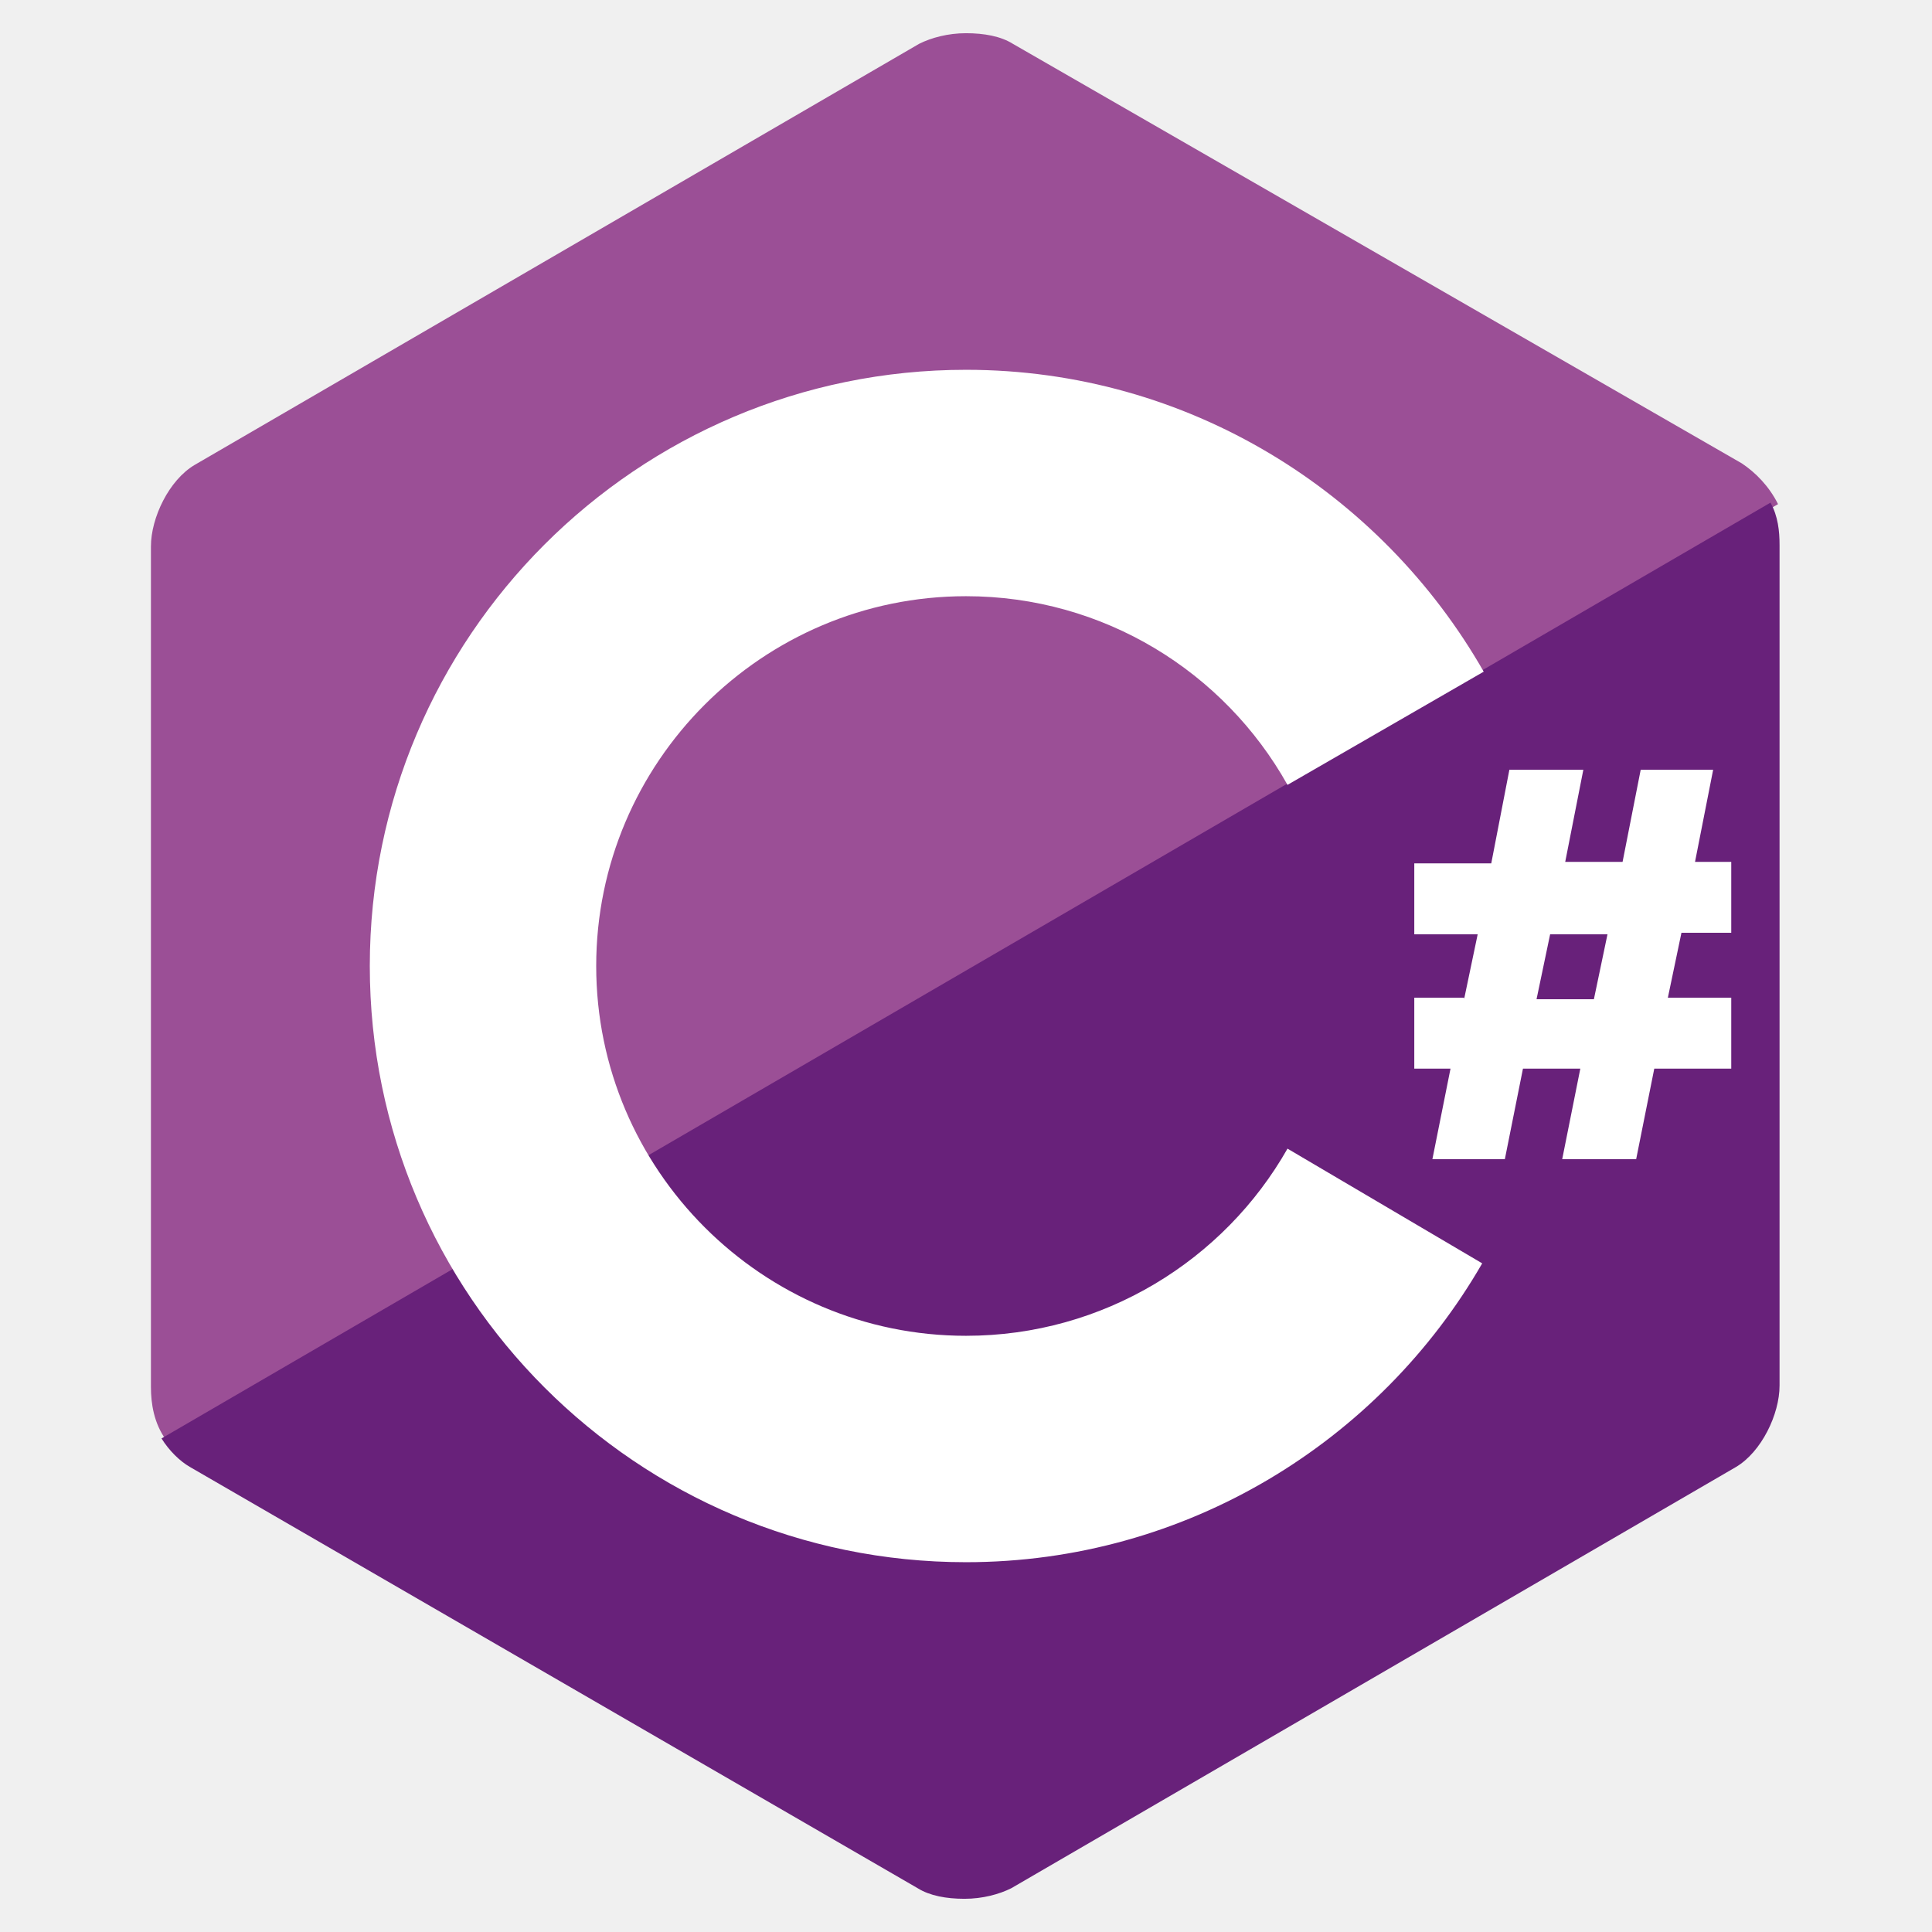
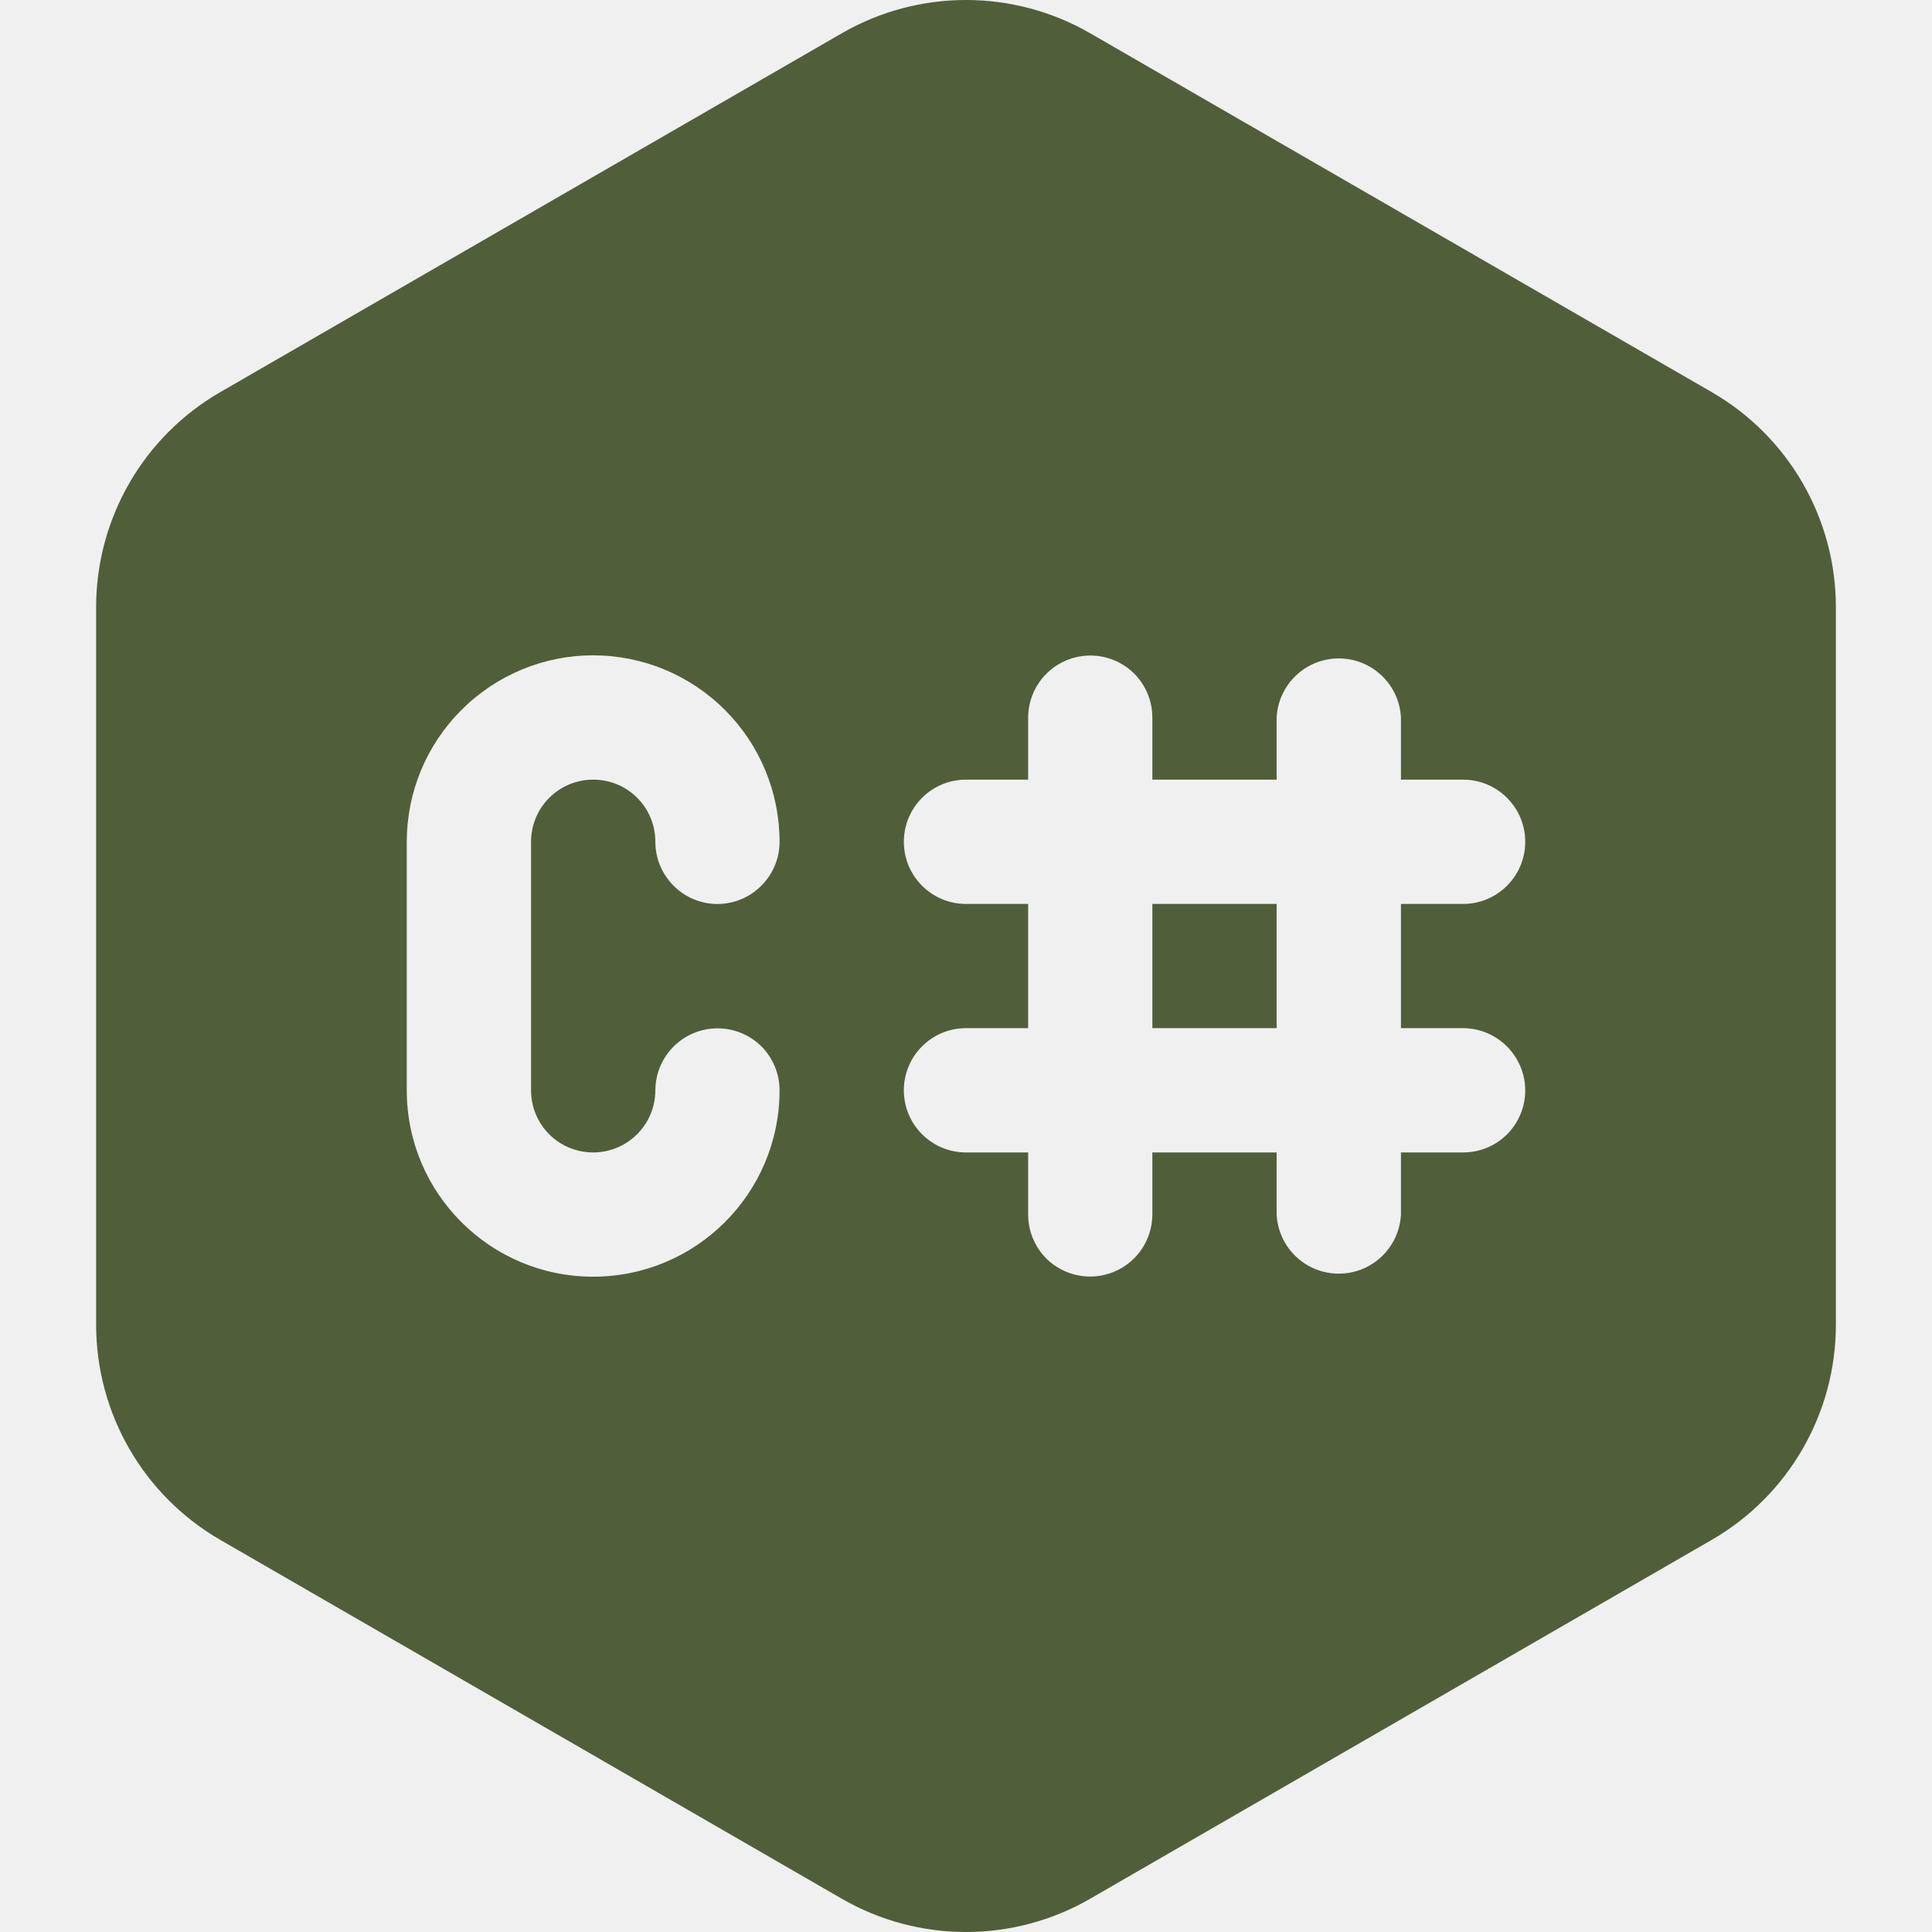
- <svg xmlns="http://www.w3.org/2000/svg" viewBox="0 0 128 128">
-   <path fill="#9B4F96" d="M115.4 30.7L67.1 2.9c-.8-.5-1.9-.7-3.1-.7-1.2 0-2.3.3-3.1.7l-48 27.9c-1.7 1-2.9 3.5-2.9 5.4v55.7c0 1.1.2 2.4 1 3.5l106.8-62c-.6-1.2-1.5-2.1-2.4-2.7z" />
-   <path fill="#68217A" d="M10.7 95.3c.5.8 1.2 1.5 1.9 1.9l48.2 27.9c.8.5 1.9.7 3.1.7 1.2 0 2.3-.3 3.1-.7l48-27.9c1.7-1 2.9-3.5 2.9-5.4V36.1c0-.9-.1-1.9-.6-2.8l-106.6 62z" />
-   <path fill="#fff" d="M85.3 76.1C81.1 83.5 73.1 88.5 64 88.5c-13.5 0-24.5-11-24.5-24.5s11-24.5 24.5-24.5c9.1 0 17.1 5 21.3 12.5l13-7.5c-6.8-11.9-19.6-20-34.3-20-21.8 0-39.5 17.7-39.5 39.5s17.7 39.5 39.5 39.5c14.6 0 27.4-8 34.2-19.8l-12.9-7.6zM97 66.2l.9-4.3h-4.2v-4.7h5.1L100 51h4.9l-1.2 6.1h3.8l1.2-6.1h4.8l-1.2 6.1h2.4v4.7h-3.3l-.9 4.3h4.2v4.7h-5.1l-1.2 6h-4.9l1.2-6h-3.8l-1.2 6h-4.8l1.2-6h-2.4v-4.7H97zm4.8 0h3.8l.9-4.3h-3.8l-.9 4.3z" />
+ <svg xmlns="http://www.w3.org/2000/svg" fill="#515e3a" role="img" viewBox="0 0 24 24">
+   <path d="M1.194 7.543v8.913c0 1.103.588 2.122 1.544 2.674l7.718 4.456a3.086 3.086 0 0 0 3.088 0l7.718-4.456a3.087 3.087 0 0 0 1.544-2.674V7.543a3.084 3.084 0 0 0-1.544-2.673L13.544.414a3.086 3.086 0 0 0-3.088 0L2.738 4.87a3.085 3.085 0 0 0-1.544 2.673Zm5.403 2.914v3.087a.77.77 0 0 0 .772.772.773.773 0 0 0 .772-.772.773.773 0 0 1 1.317-.546.775.775 0 0 1 .226.546 2.314 2.314 0 1 1-4.631 0v-3.087c0-.615.244-1.203.679-1.637a2.312 2.312 0 0 1 3.274 0c.434.434.678 1.023.678 1.637a.769.769 0 0 1-.226.545.767.767 0 0 1-1.091 0 .77.77 0 0 1-.226-.545.77.77 0 0 0-.772-.772.771.771 0 0 0-.772.772Zm12.35 3.087a.77.77 0 0 1-.772.772h-.772v.772a.773.773 0 0 1-1.544 0v-.772h-1.544v.772a.773.773 0 0 1-1.317.546.775.775 0 0 1-.226-.546v-.772H12a.771.771 0 1 1 0-1.544h.772v-1.543H12a.77.77 0 1 1 0-1.544h.772v-.772a.773.773 0 0 1 1.317-.546.775.775 0 0 1 .226.546v.772h1.544v-.772a.773.773 0 0 1 1.544 0v.772h.772a.772.772 0 0 1 0 1.544h-.772v1.543h.772a.776.776 0 0 1 .772.772Zm-3.088-2.315h-1.544v1.543h1.544v-1.543Z" />
</svg>
